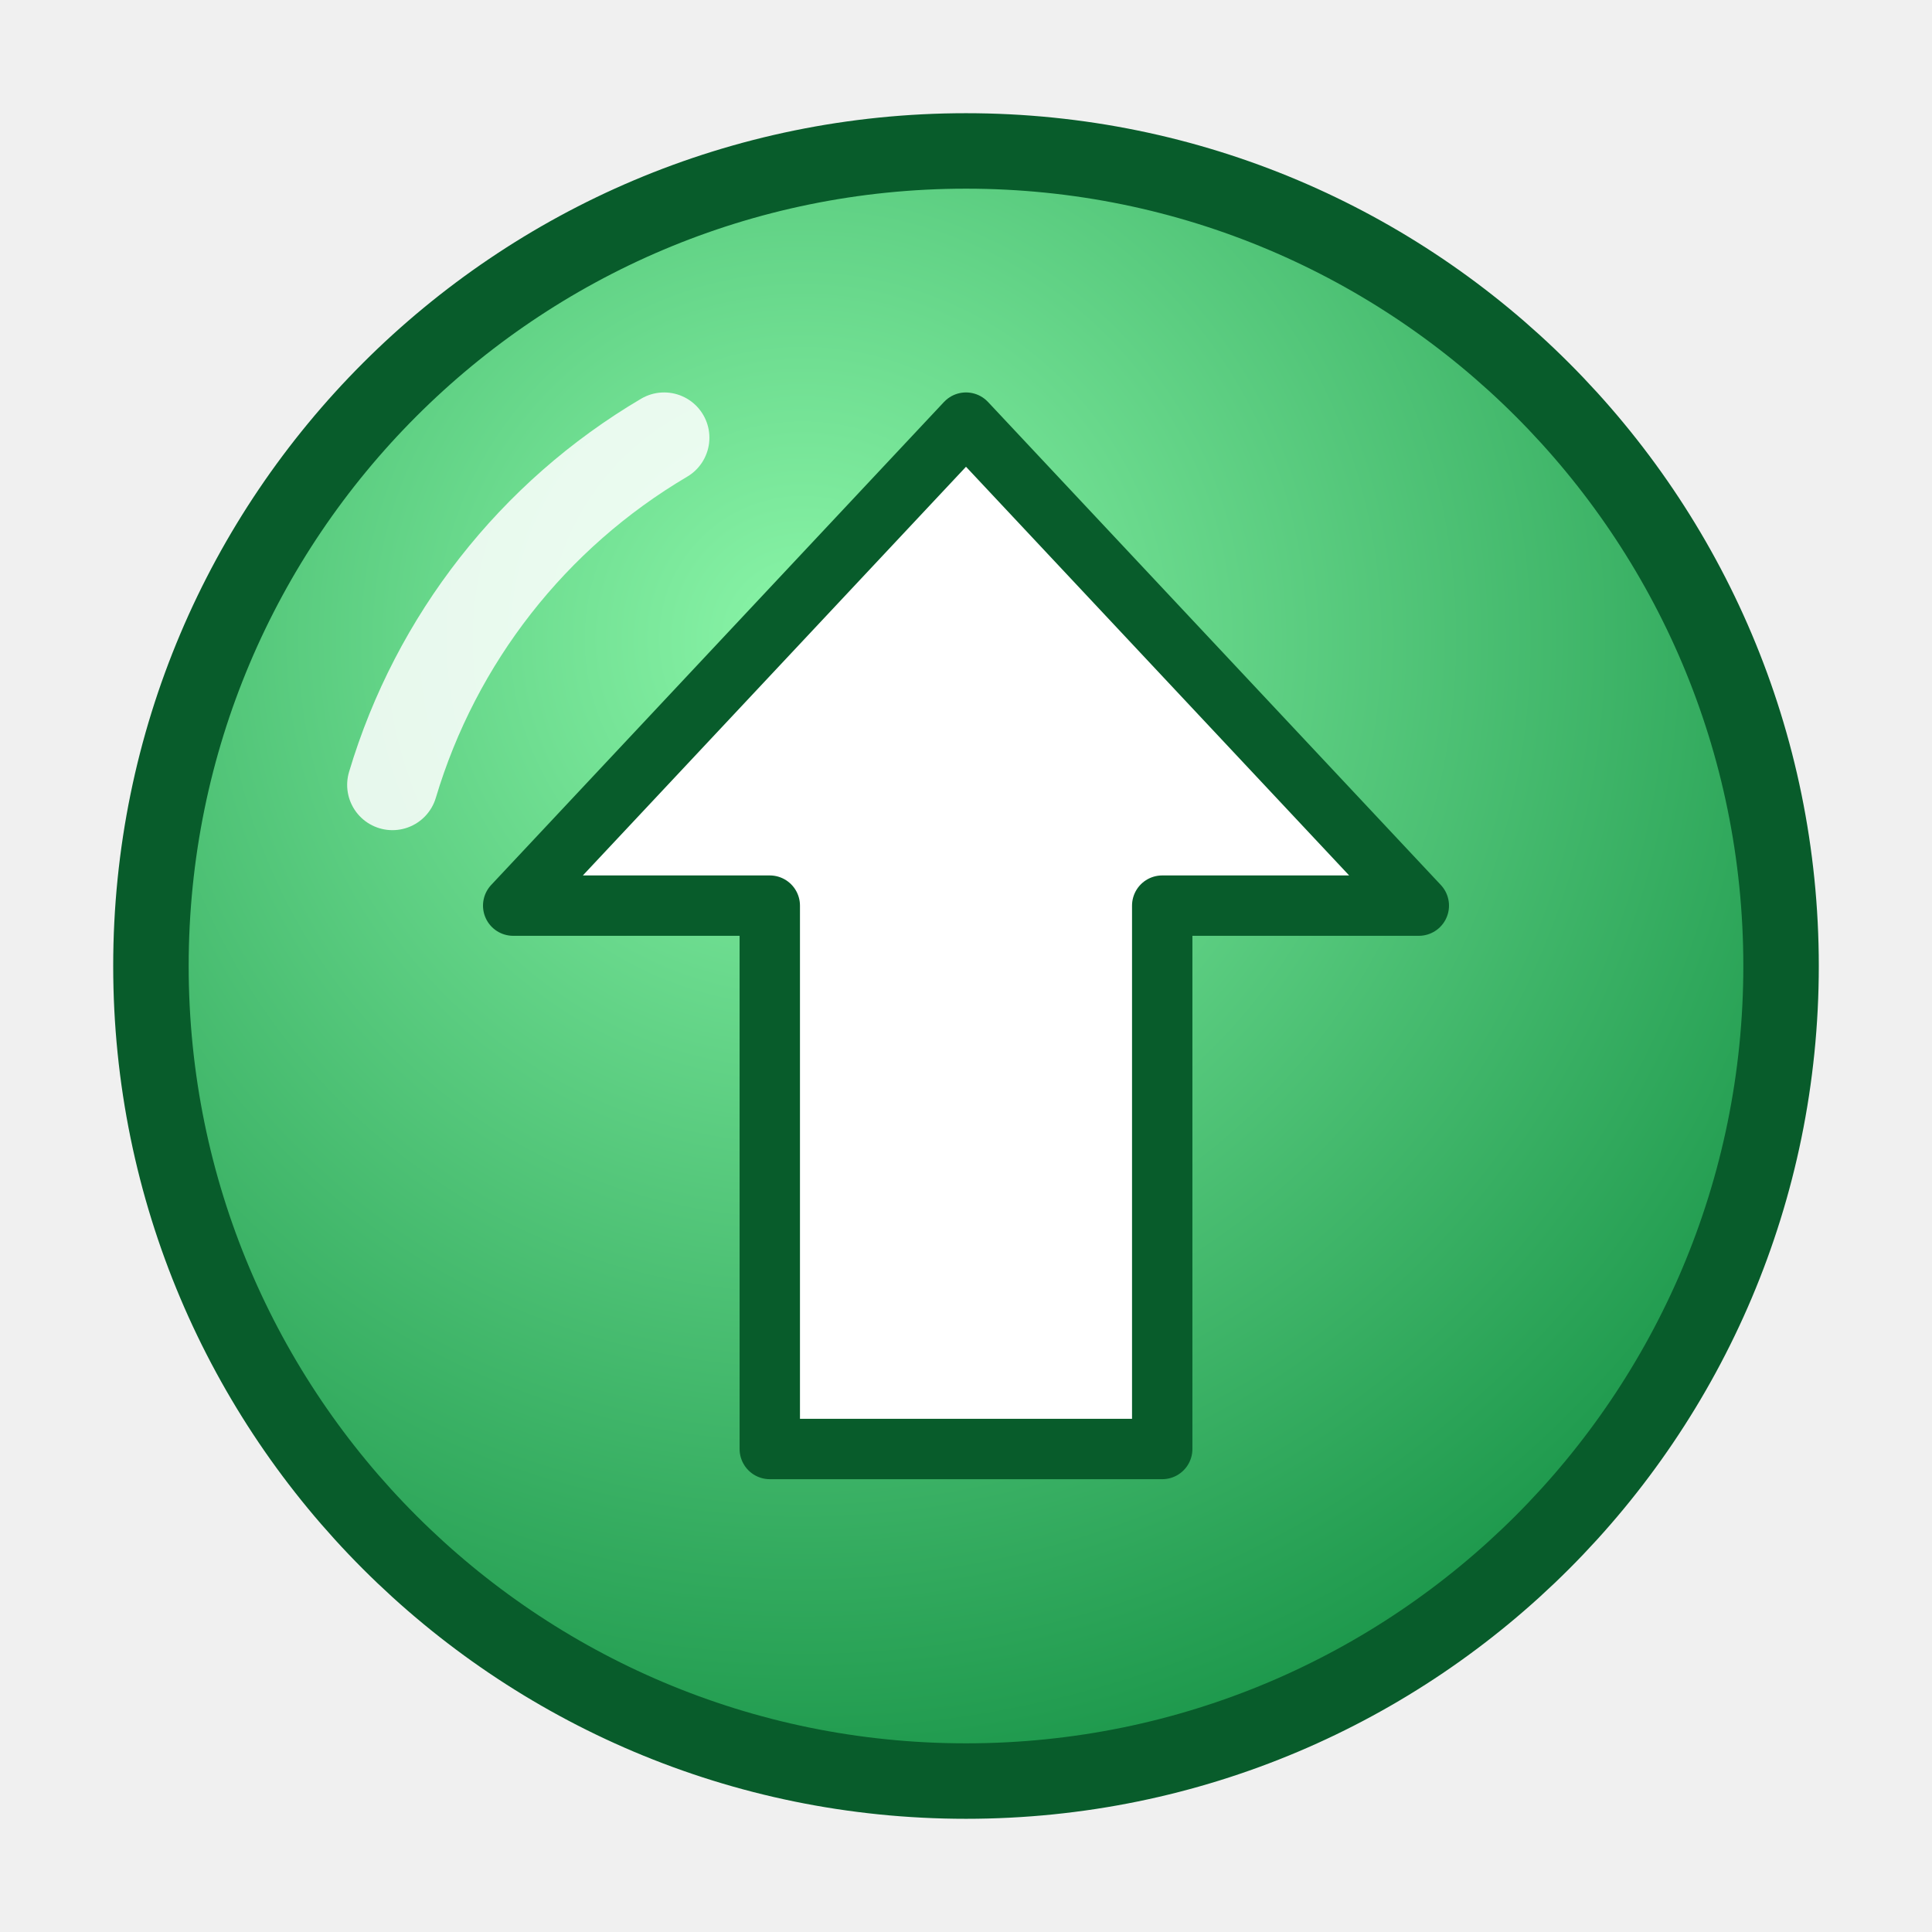
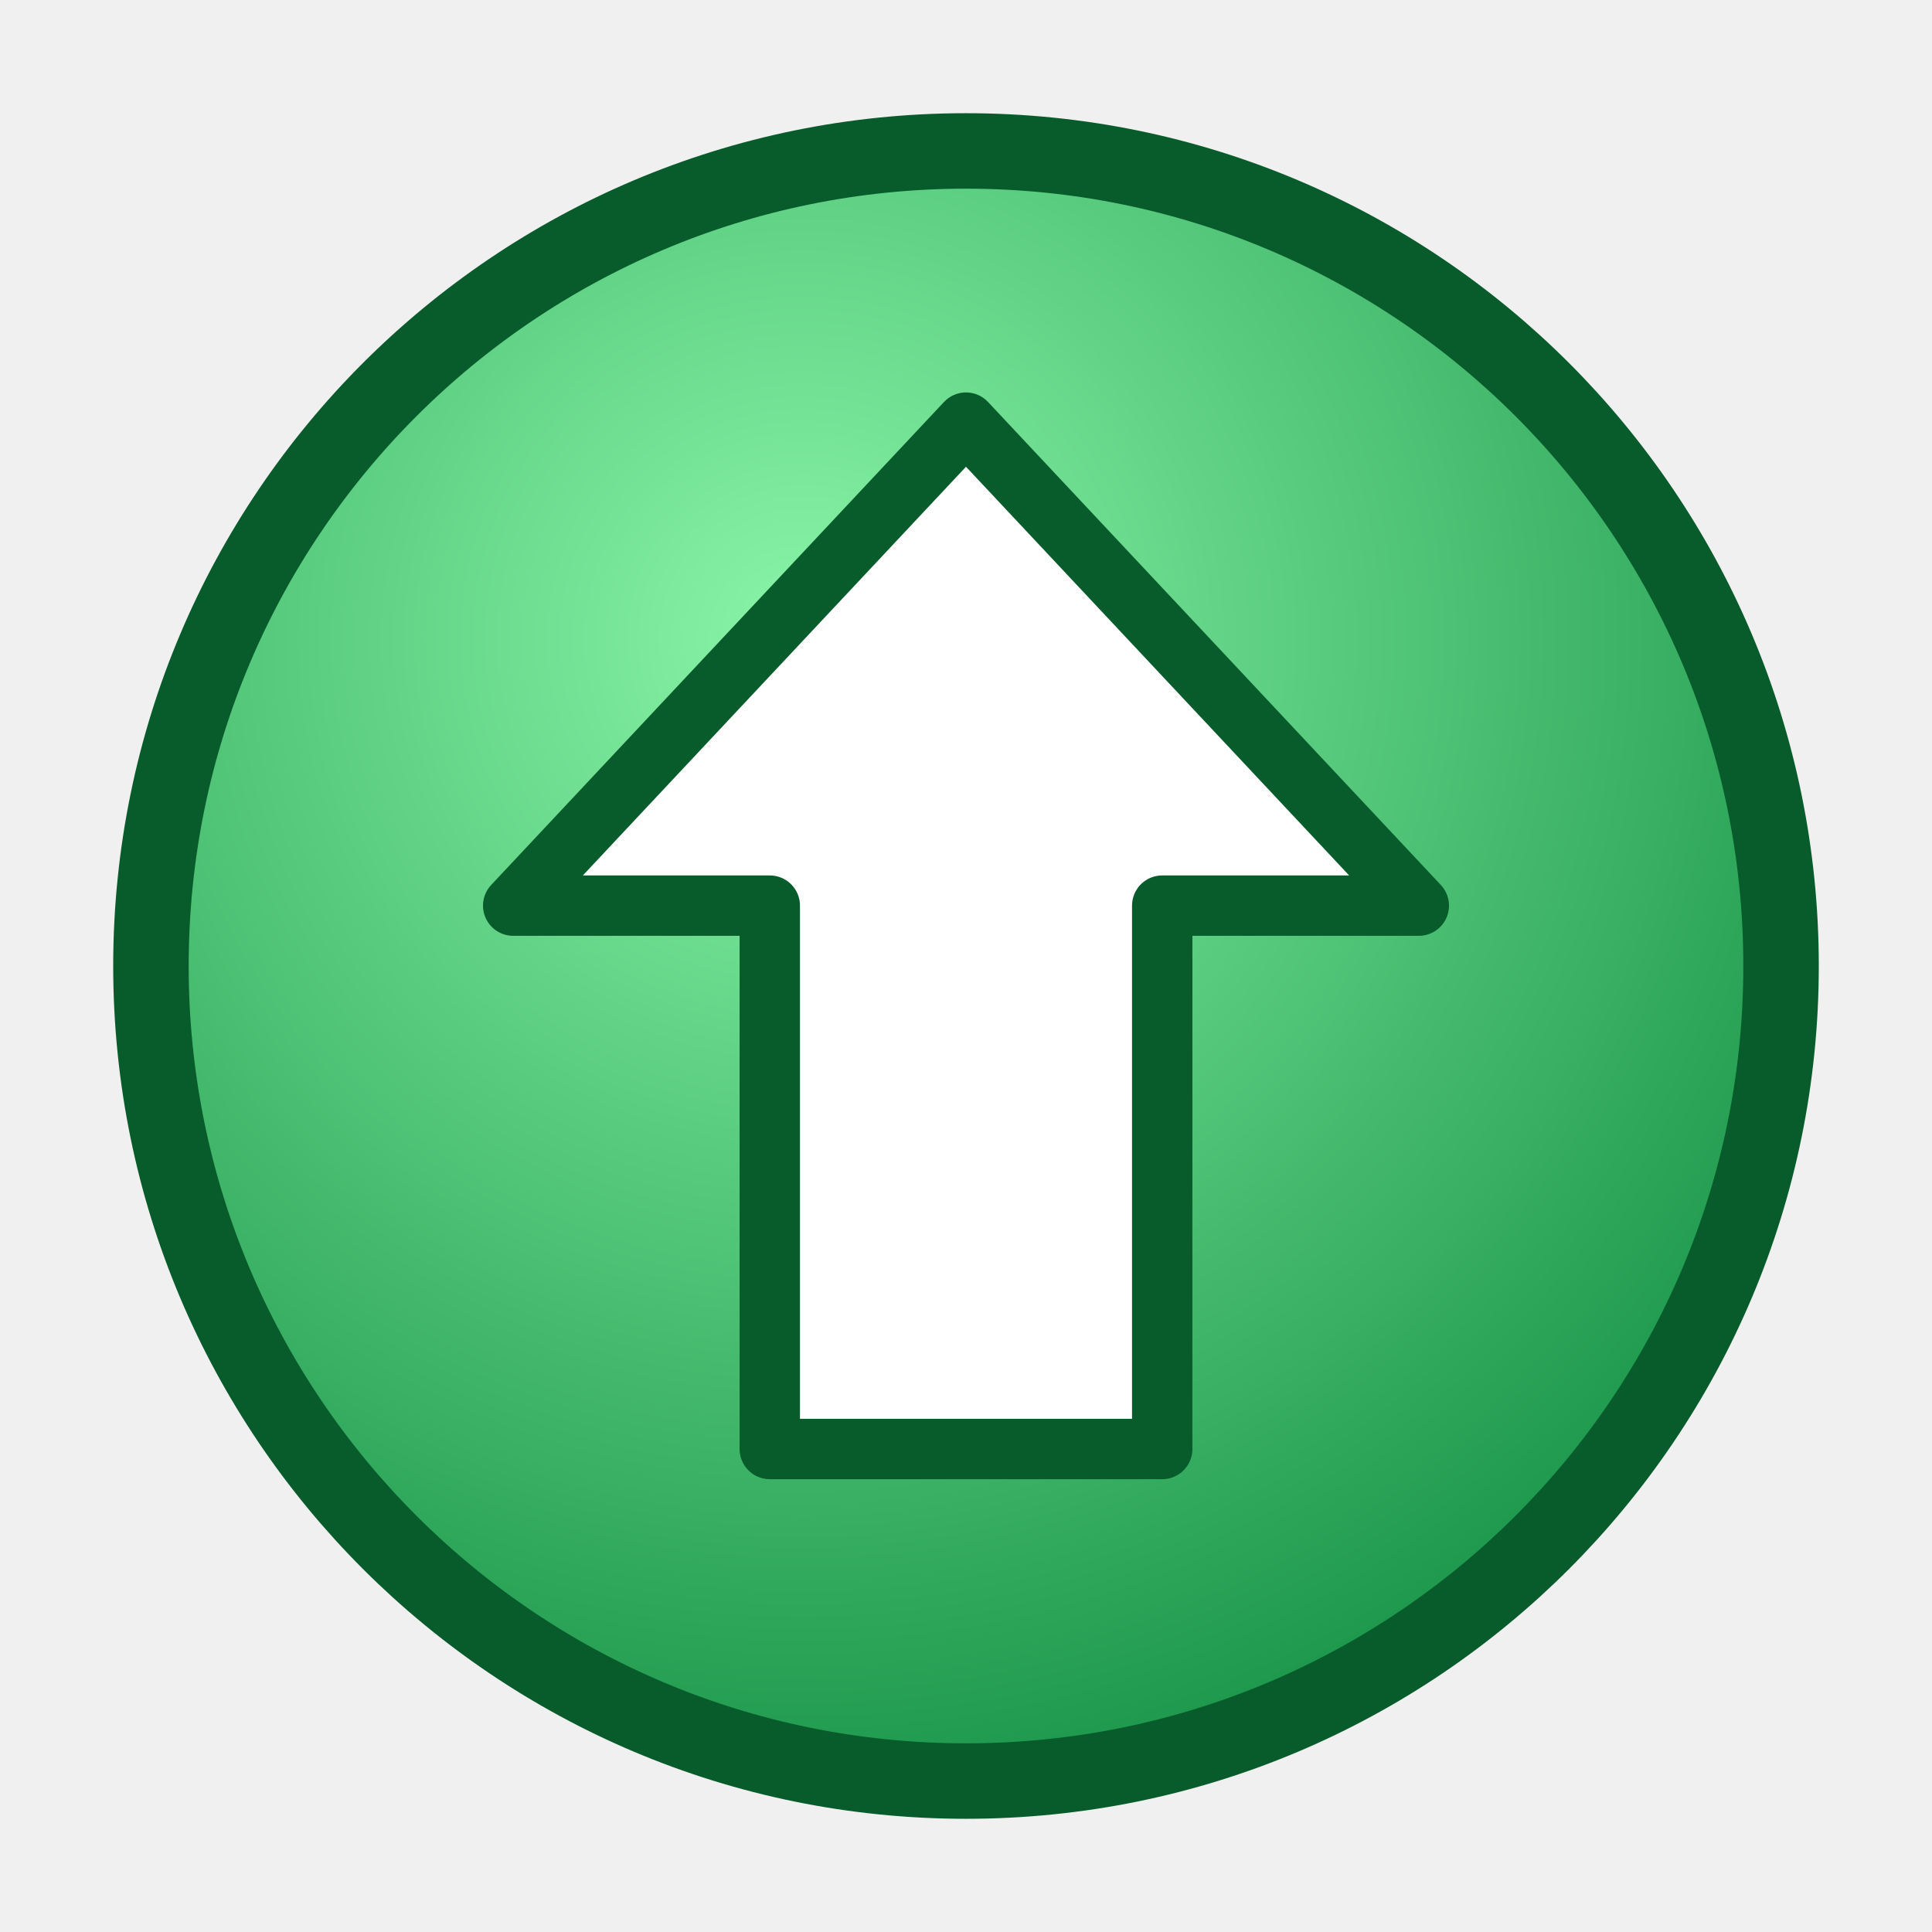
<svg xmlns="http://www.w3.org/2000/svg" width="64" height="64" viewBox="0 0 64 64">
  <defs>
    <radialGradient id="upgradeflatg" cx="0.4" cy="0.3" r="0.8">
      <stop offset="0" stop-color="#8af5a8" />
      <stop offset="1" stop-color="#0f8c40" />
    </radialGradient>
  </defs>
  <circle cx="32" cy="32" r="27" fill="url(#upgradeflatg)" stroke="#085c2b" stroke-width="2.5" stroke-linejoin="round" stroke-linecap="round" />
  <path d="M32 14 L47 30 H38.5 V48 H25.5 V30 H17 Z" fill="#fff" stroke="#085c2b" stroke-width="2" stroke-linejoin="round" stroke-linecap="round" />
-   <path d="M13 26 A20 20 0 0 1 22 14.5" fill="none" stroke="#fff" stroke-width="3" stroke-linecap="round" stroke-linejoin="round" opacity="0.85" />
</svg>
